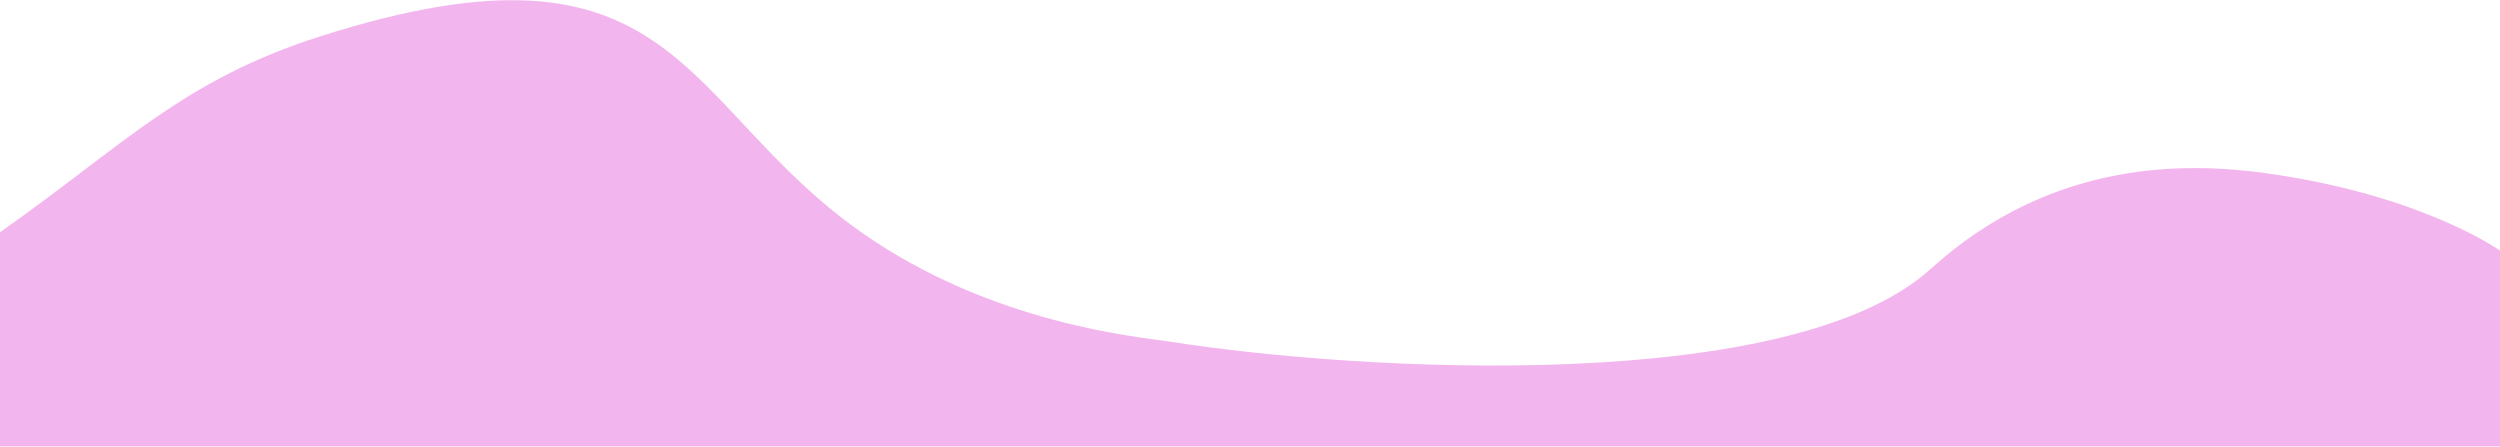
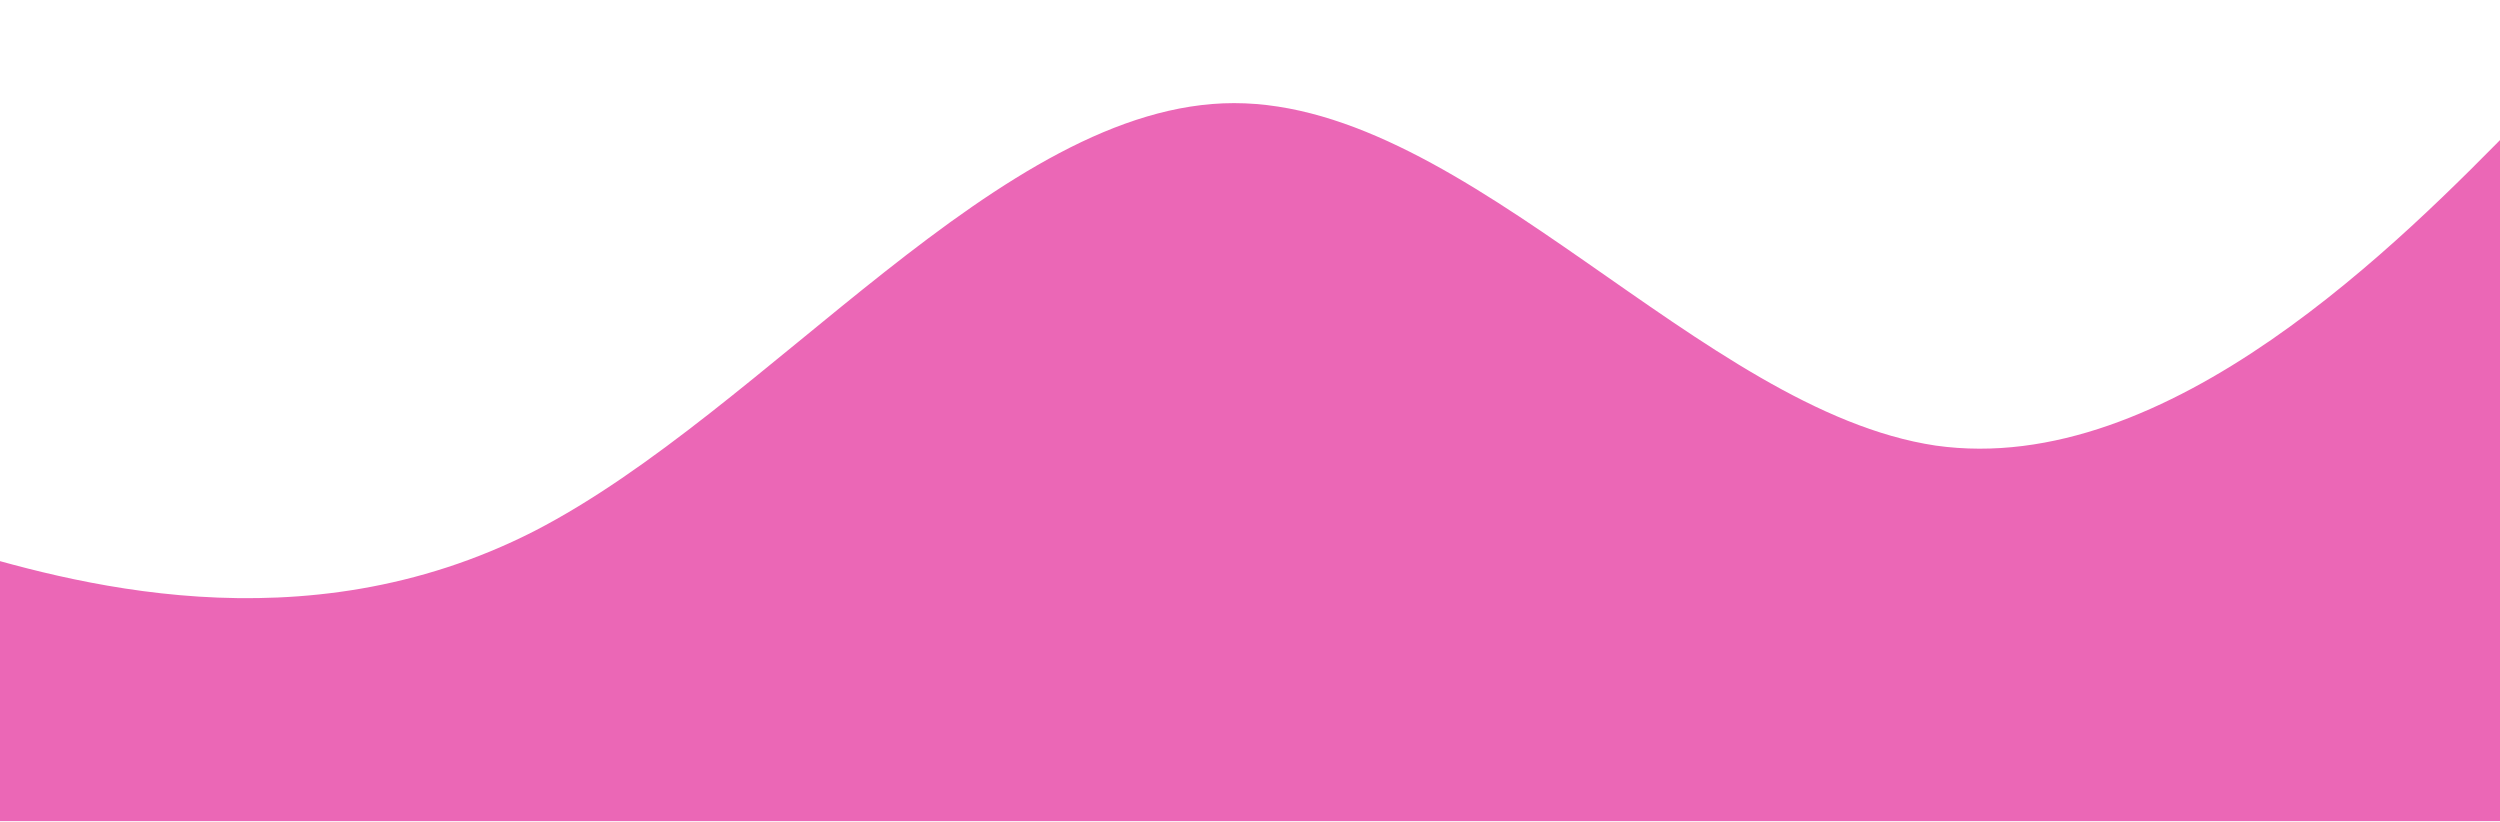
- <svg xmlns="http://www.w3.org/2000/svg" width="1440" height="257" fill="none">
-   <path d="M390.964 257.115H0v-123.36C71.009 83.912 104.791 46.361 184.341 20.978c206.623-65.93 206.708 38.96 311.721 112.777 75.717 53.224 160.495 60.319 177.84 63.038 112.196 17.583 358.088 30.663 438.238-41.956 70.01-63.433 148.02-61.435 194.02-54.942C1395.52 112.507 1440 144.35 1440 144.35v112.766H390.964Z" fill="#F3B5ED" />
+ <svg xmlns="http://www.w3.org/2000/svg" width="1568" height="515" fill="none">
+   <path fill-rule="evenodd" clip-rule="evenodd" d="m1653 0-73 75.663c-73 74.444-220 224.55-366 203.804C1067 257.5 921 64.68 774 64.68c-146 0-292 192.82-439 268.483-146 74.444-293 31.73-366 9.764l-73-20.747V515h1757V0Z" fill="#EB67B6" />
</svg>
